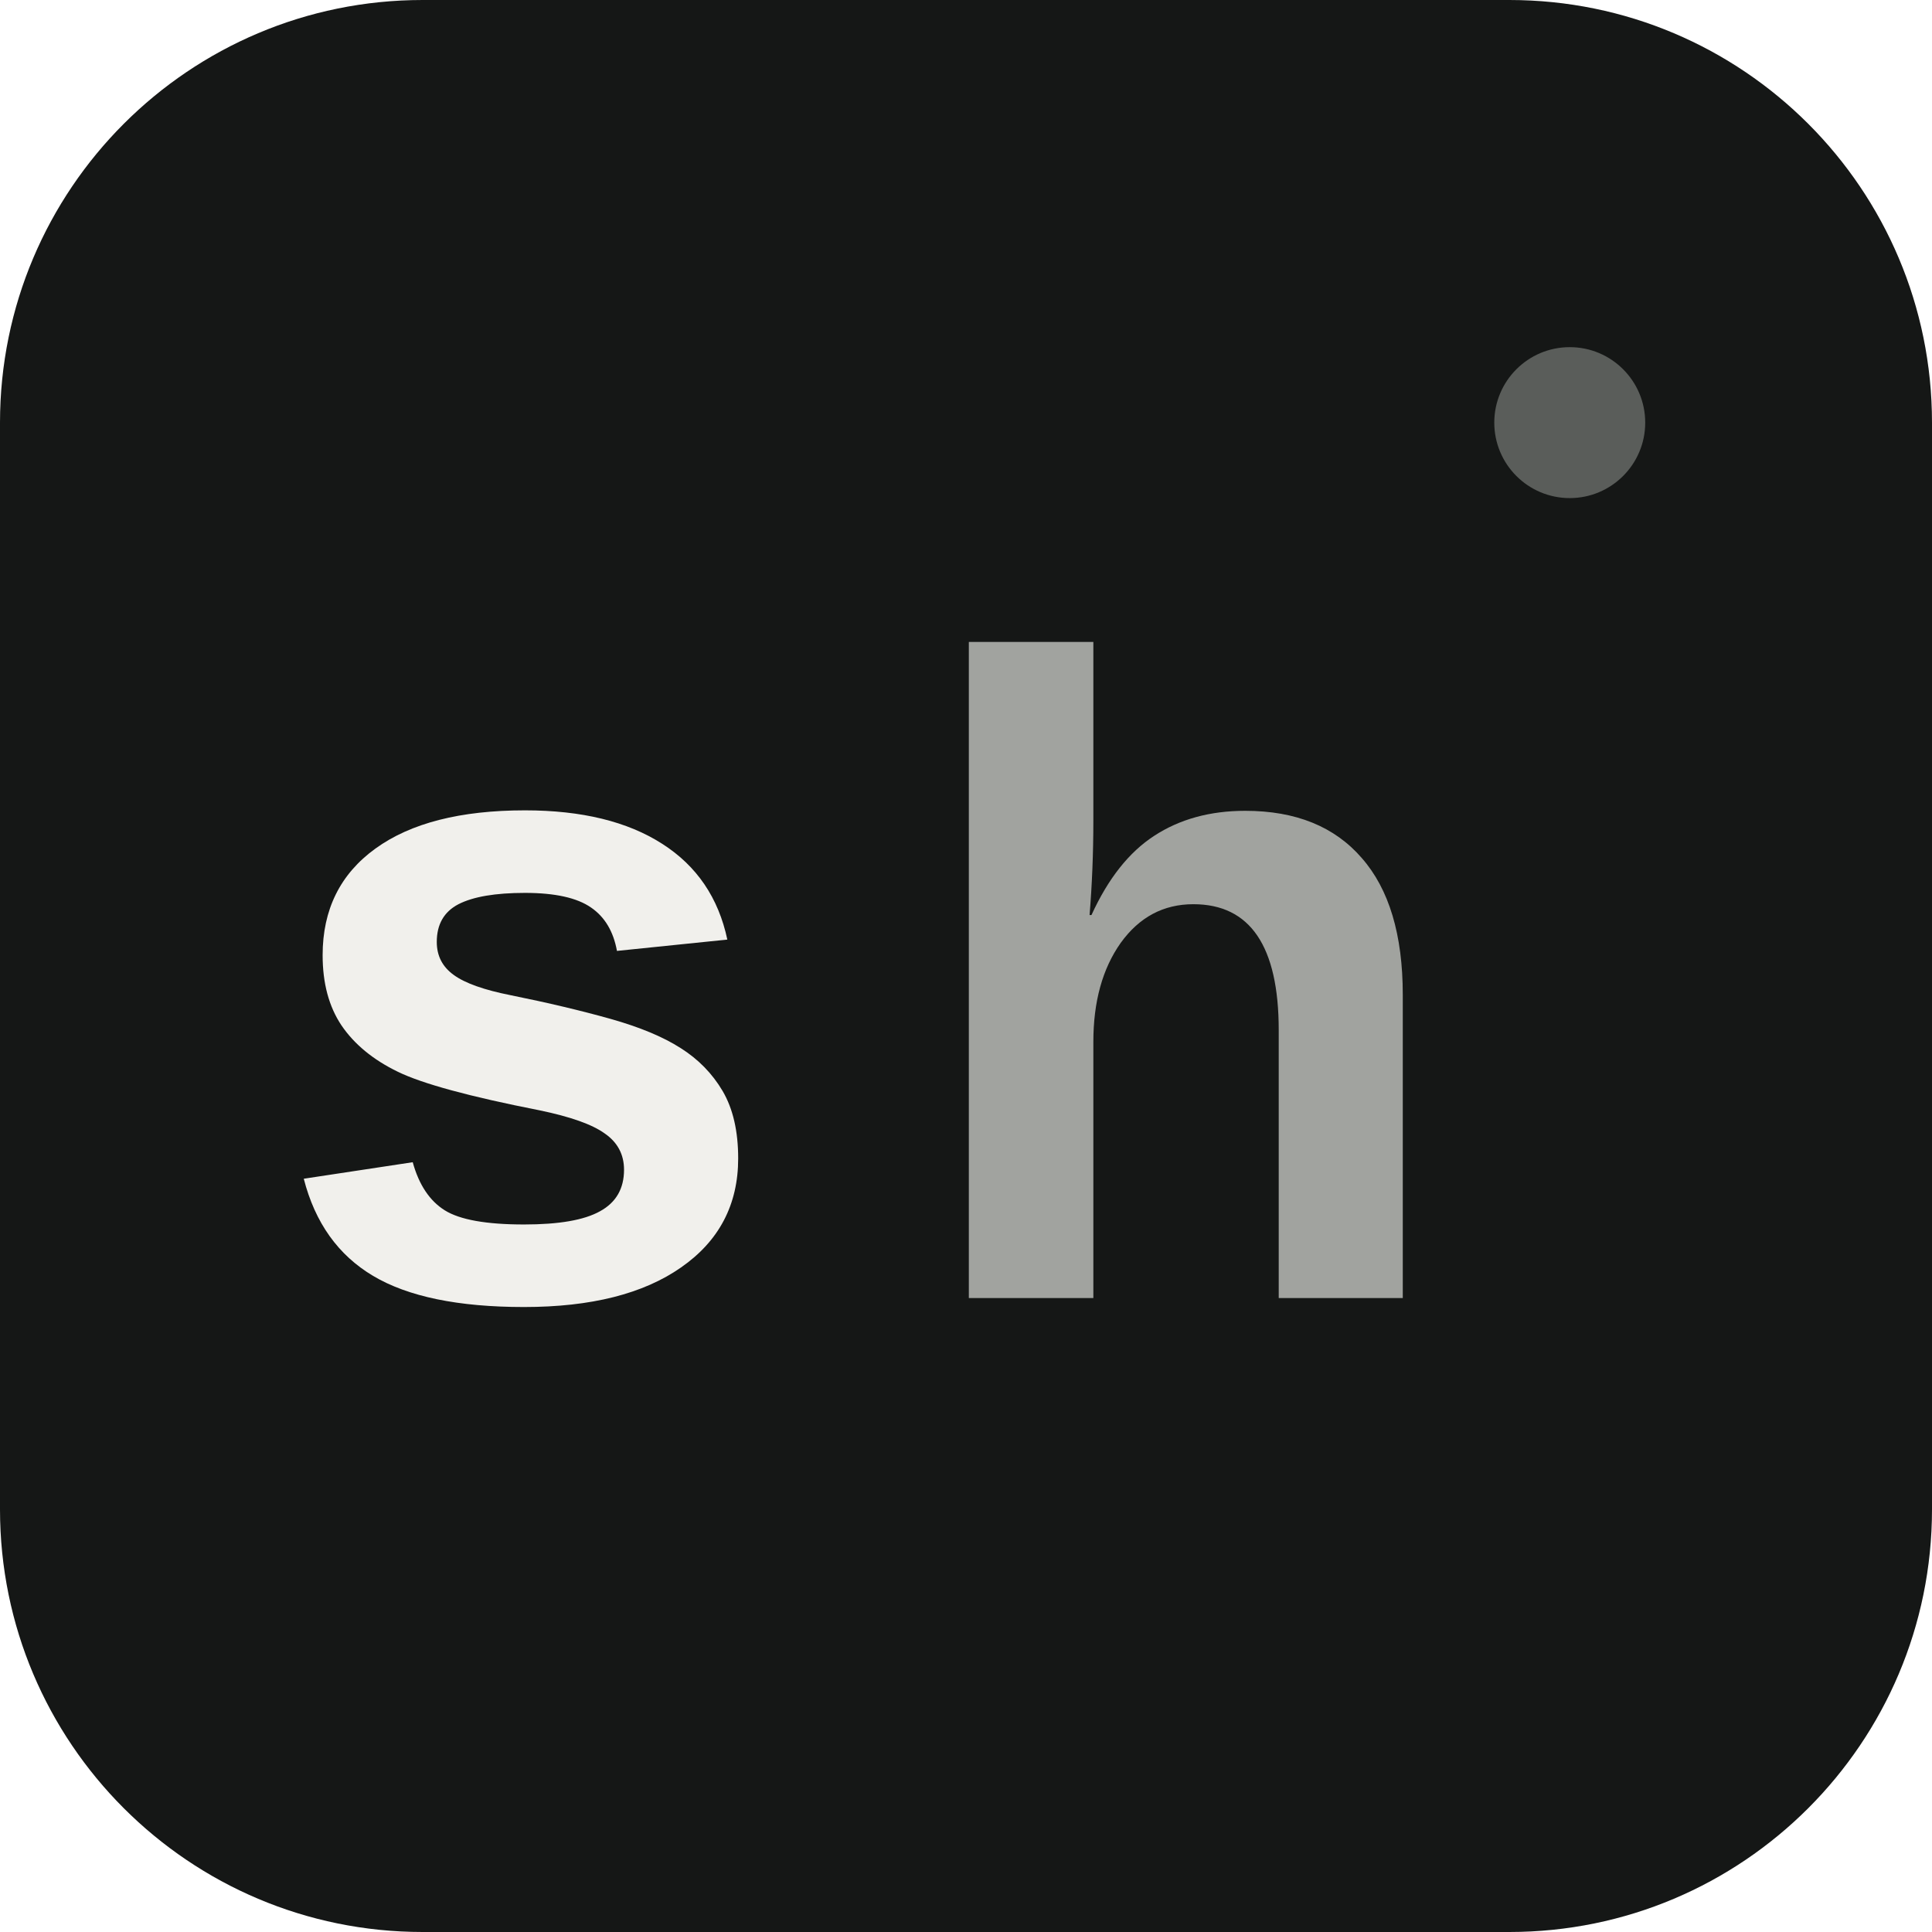
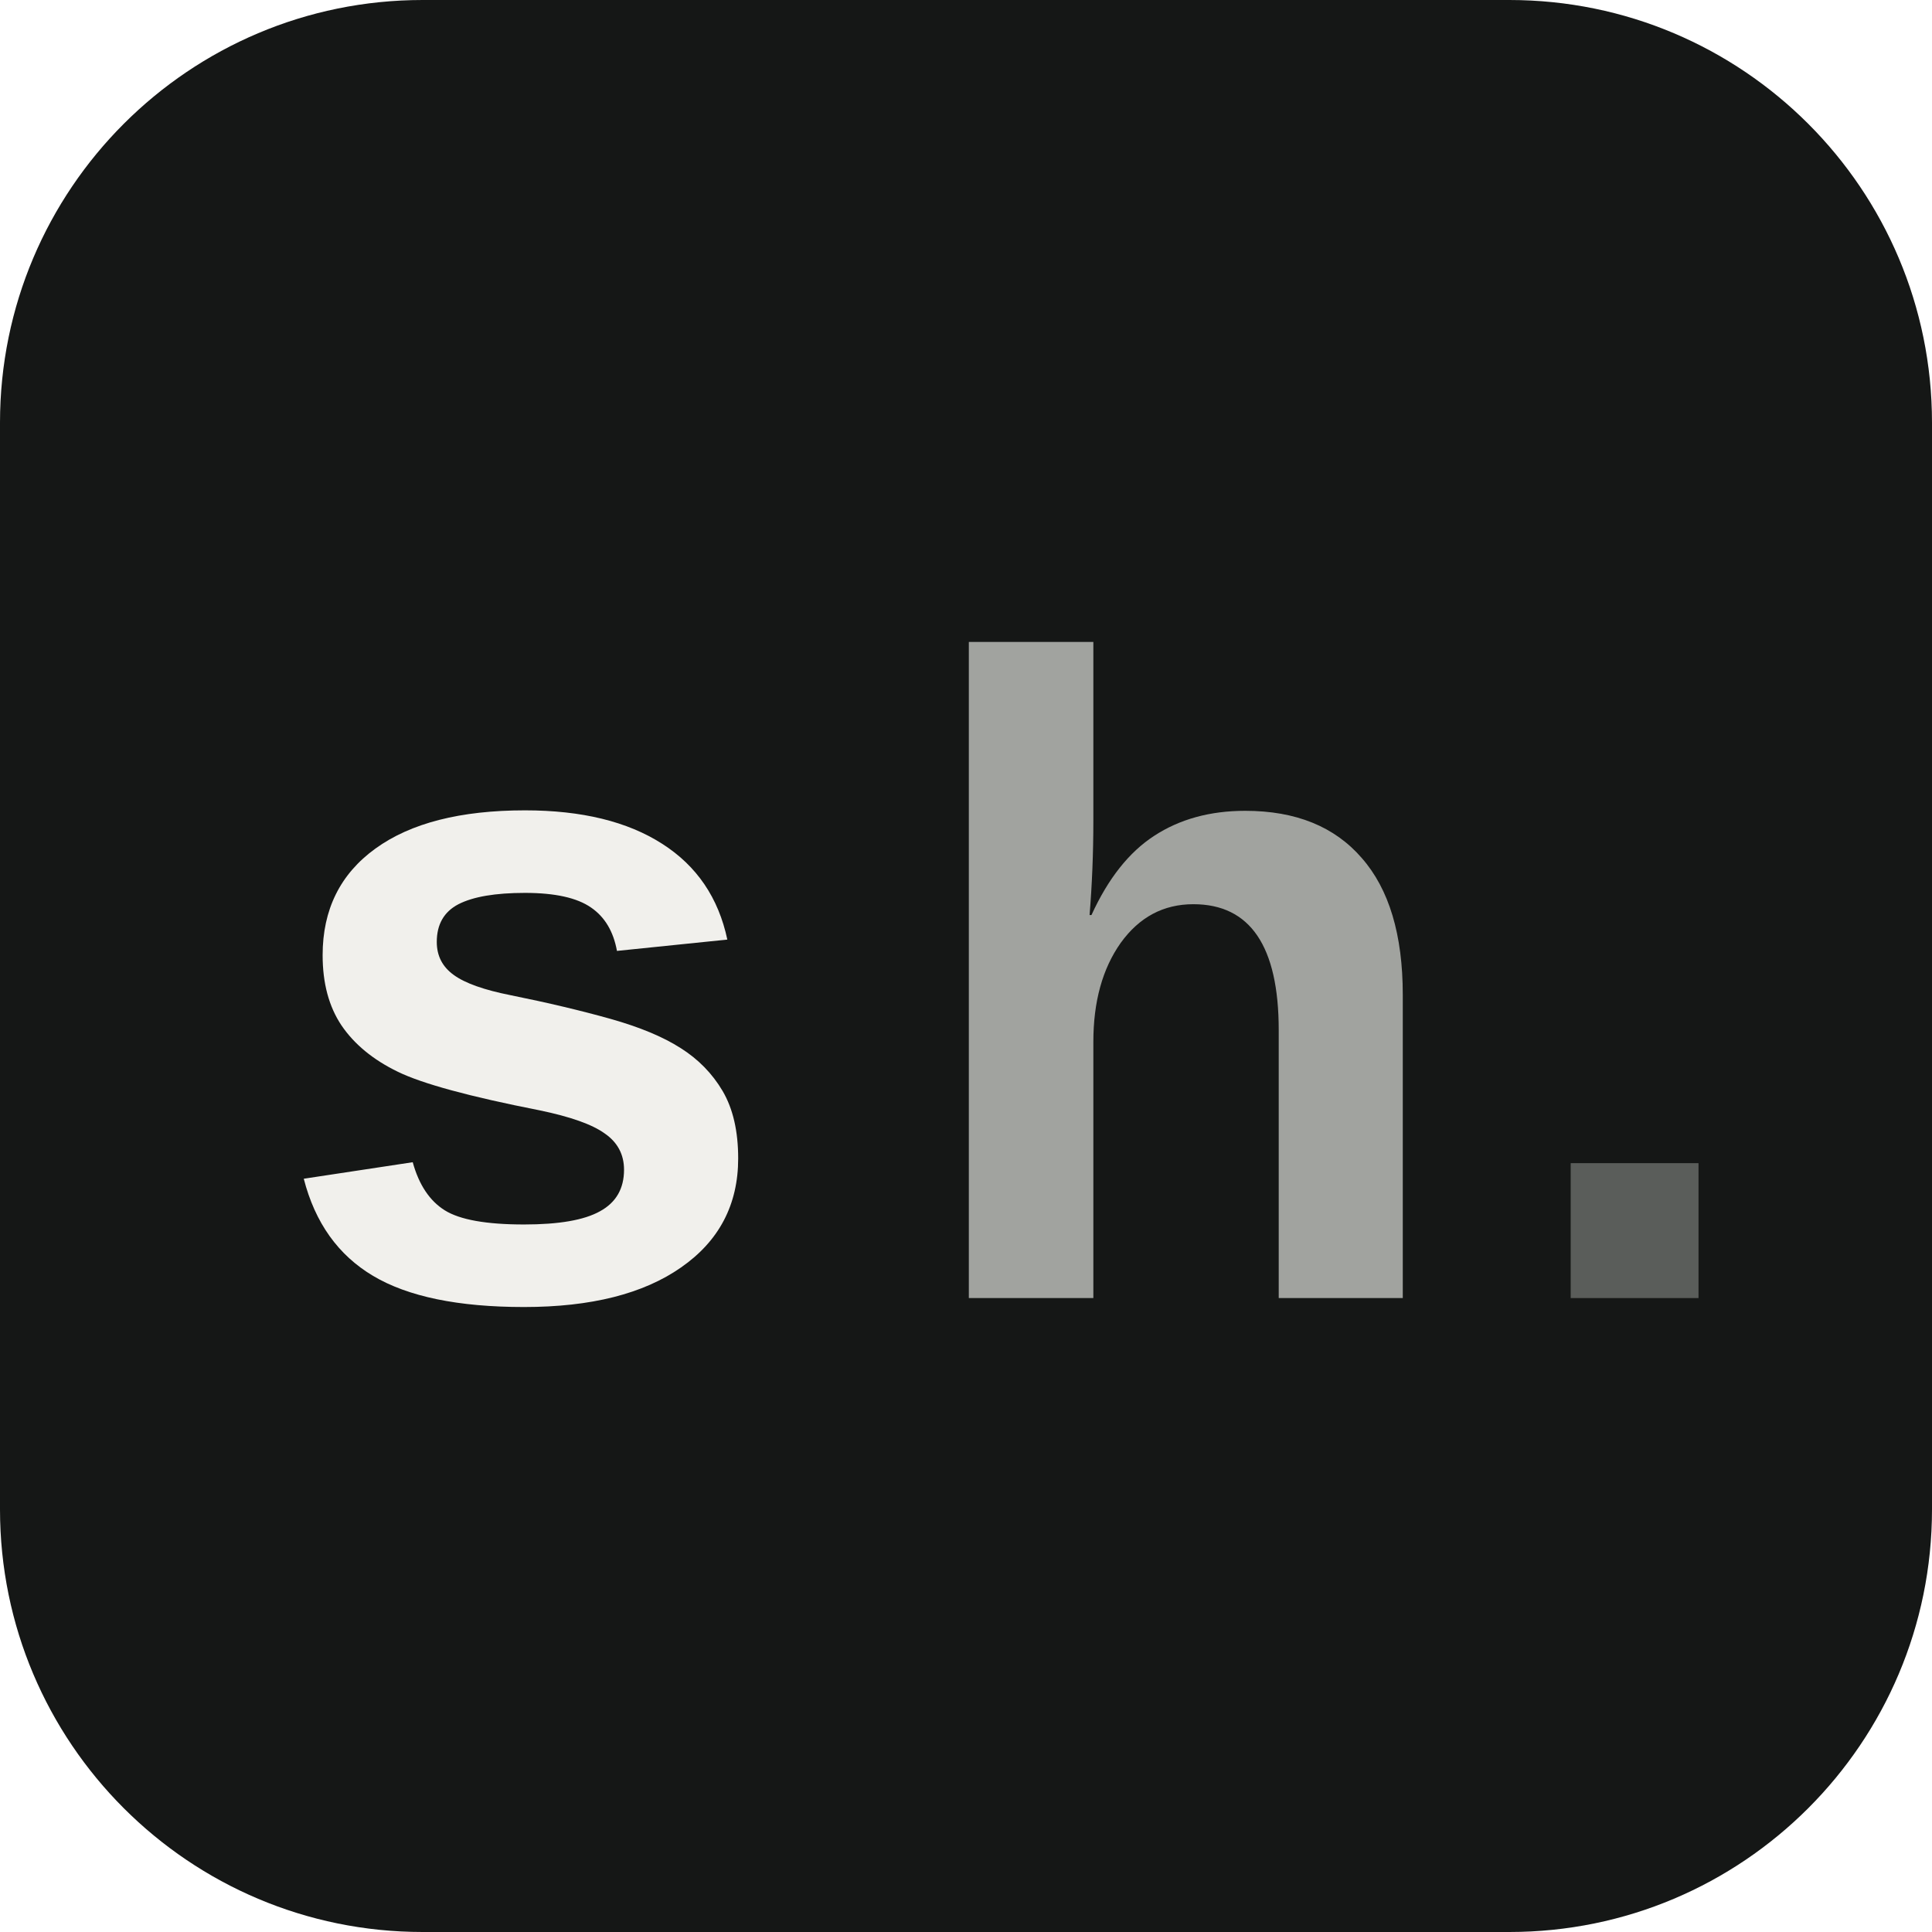
<svg xmlns="http://www.w3.org/2000/svg" viewBox="0 0 64 64">
  <rect width="64" height="64" rx="14" fill="#151716" />
  <text x="9" y="43" fill="#f1f0ec" font-family="Arial, sans-serif" font-size="30" font-weight="700" letter-spacing="-3">s</text>
  <text x="30" y="43" fill="#a1a39f" font-family="Arial, sans-serif" font-size="30" font-weight="700" letter-spacing="-3">h</text>
-   <circle cx="52" cy="14" r="2.5" fill="#5a5d5a" />
+   <text x="50" y="43" fill="#5a5d5a" font-family="Arial, sans-serif" font-size="30" font-weight="700" letter-spacing="-3">.</text>
</svg>
